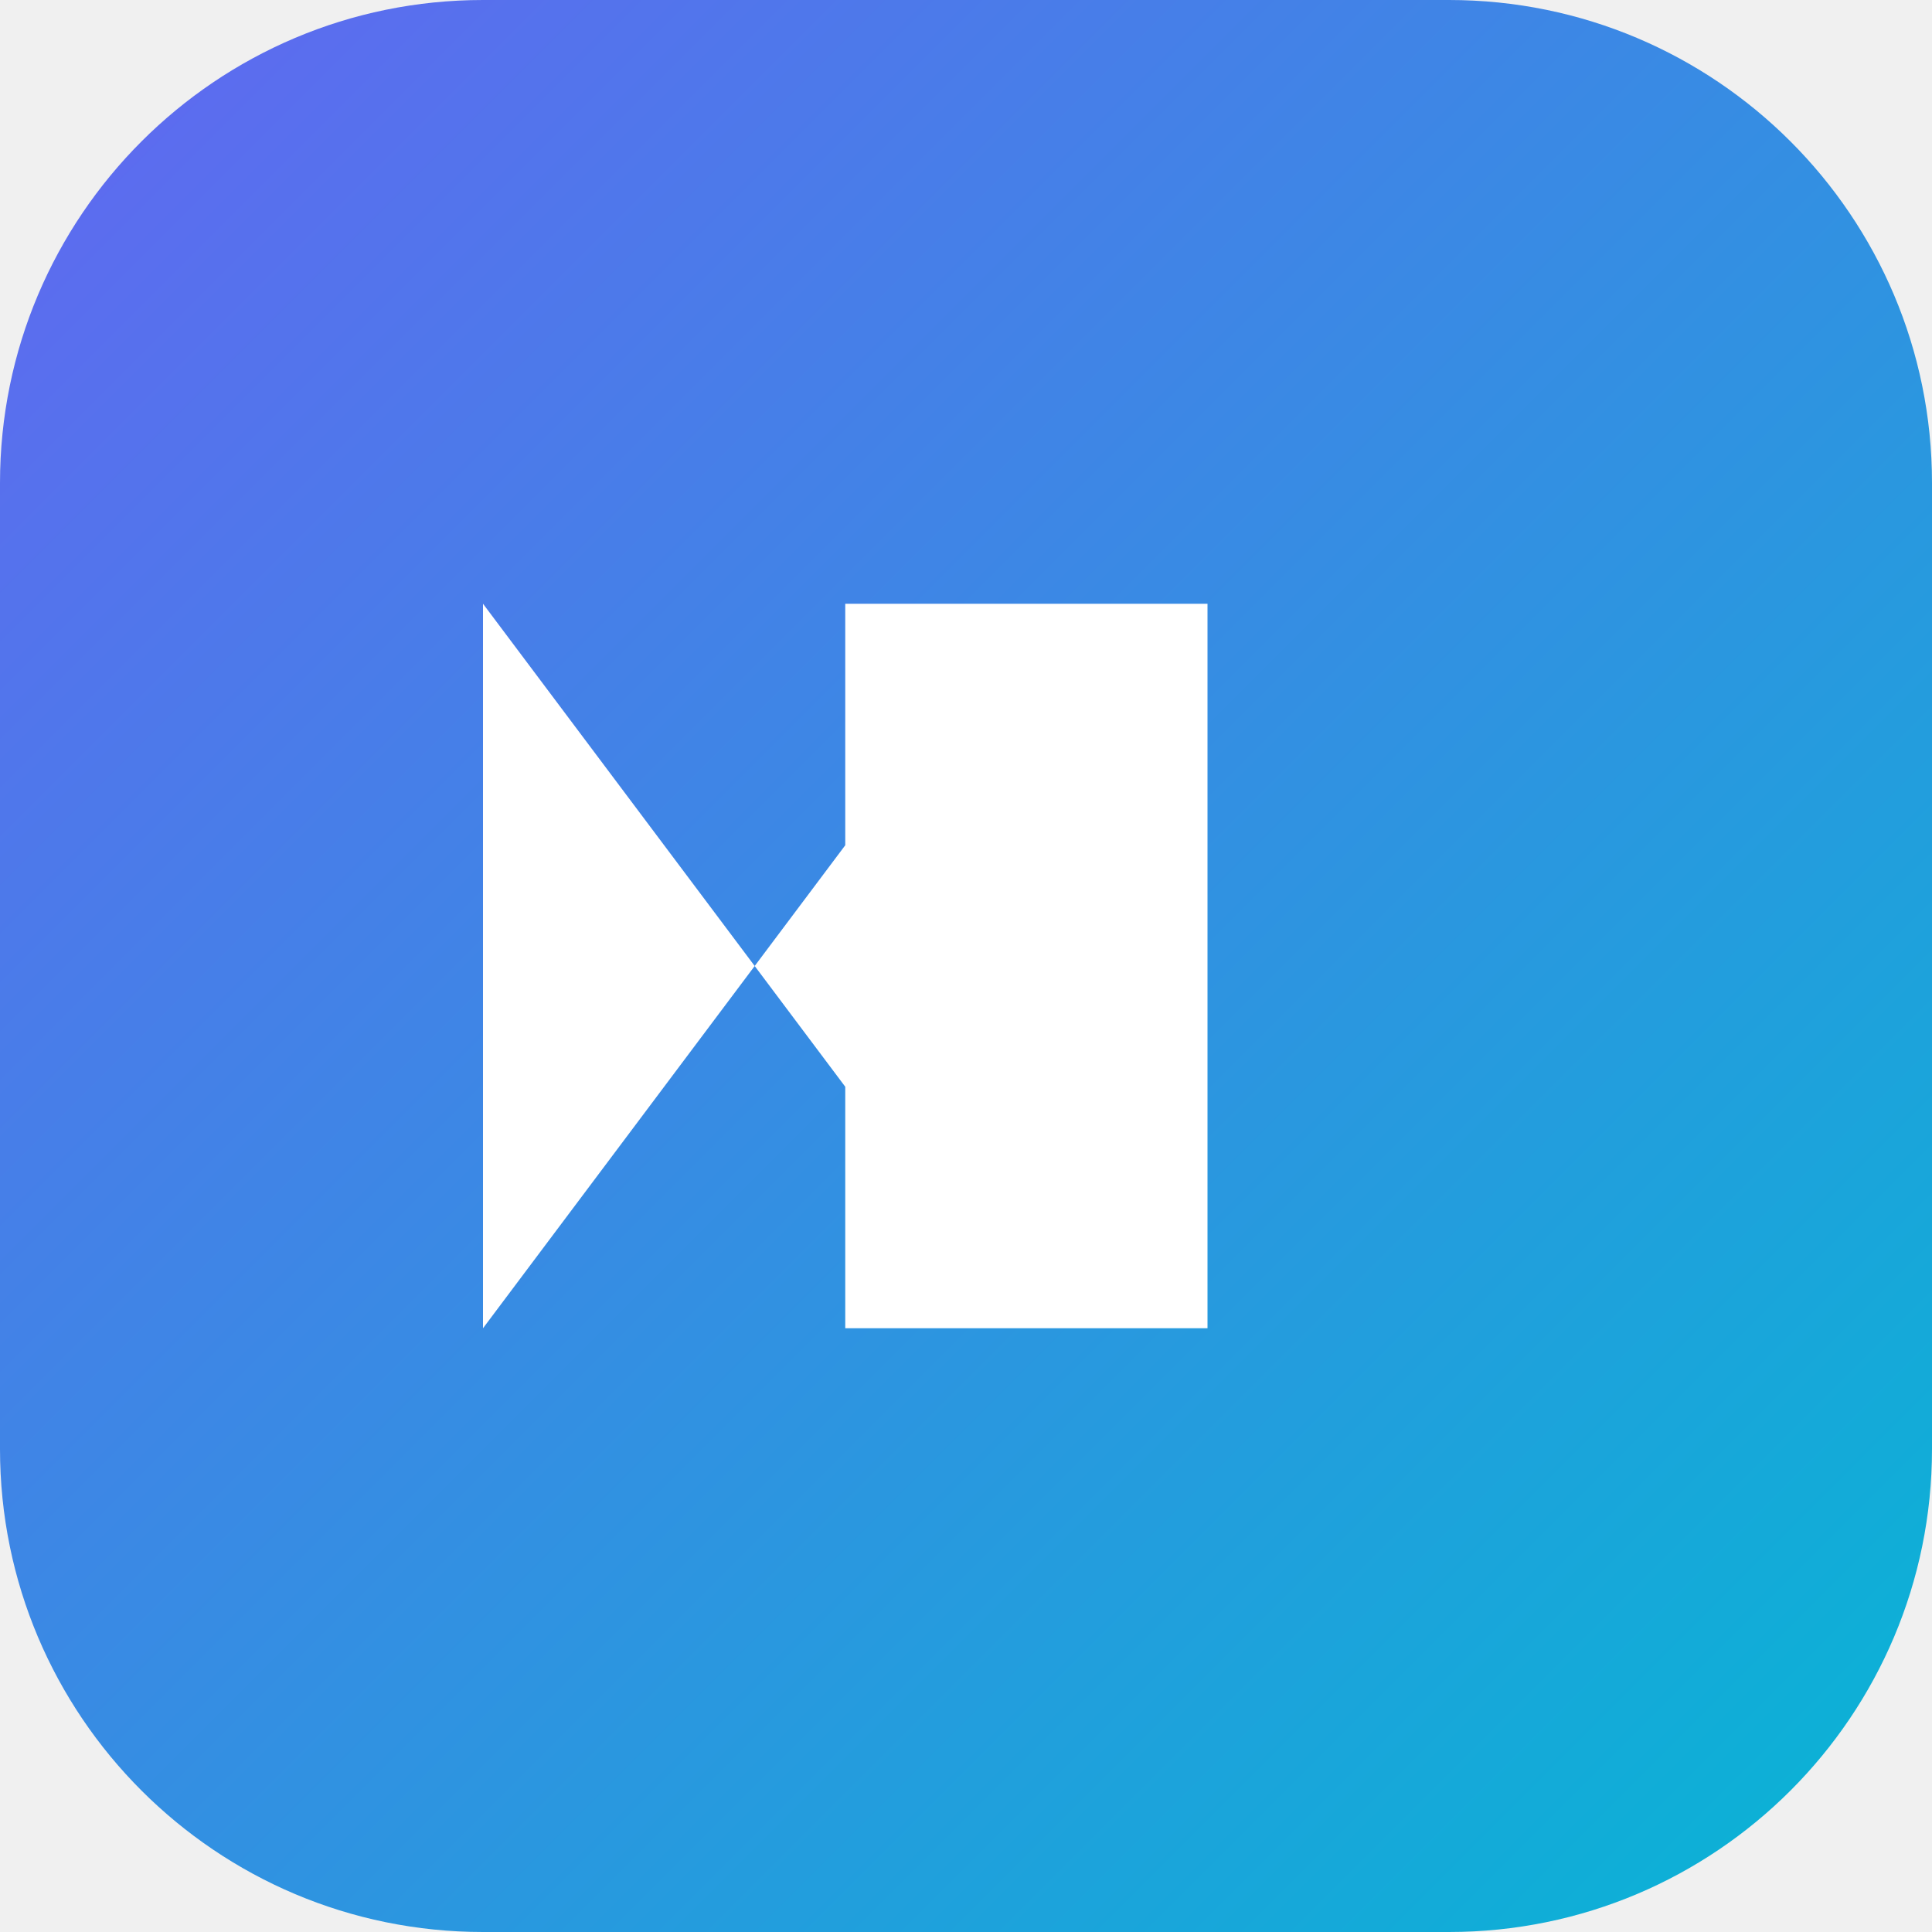
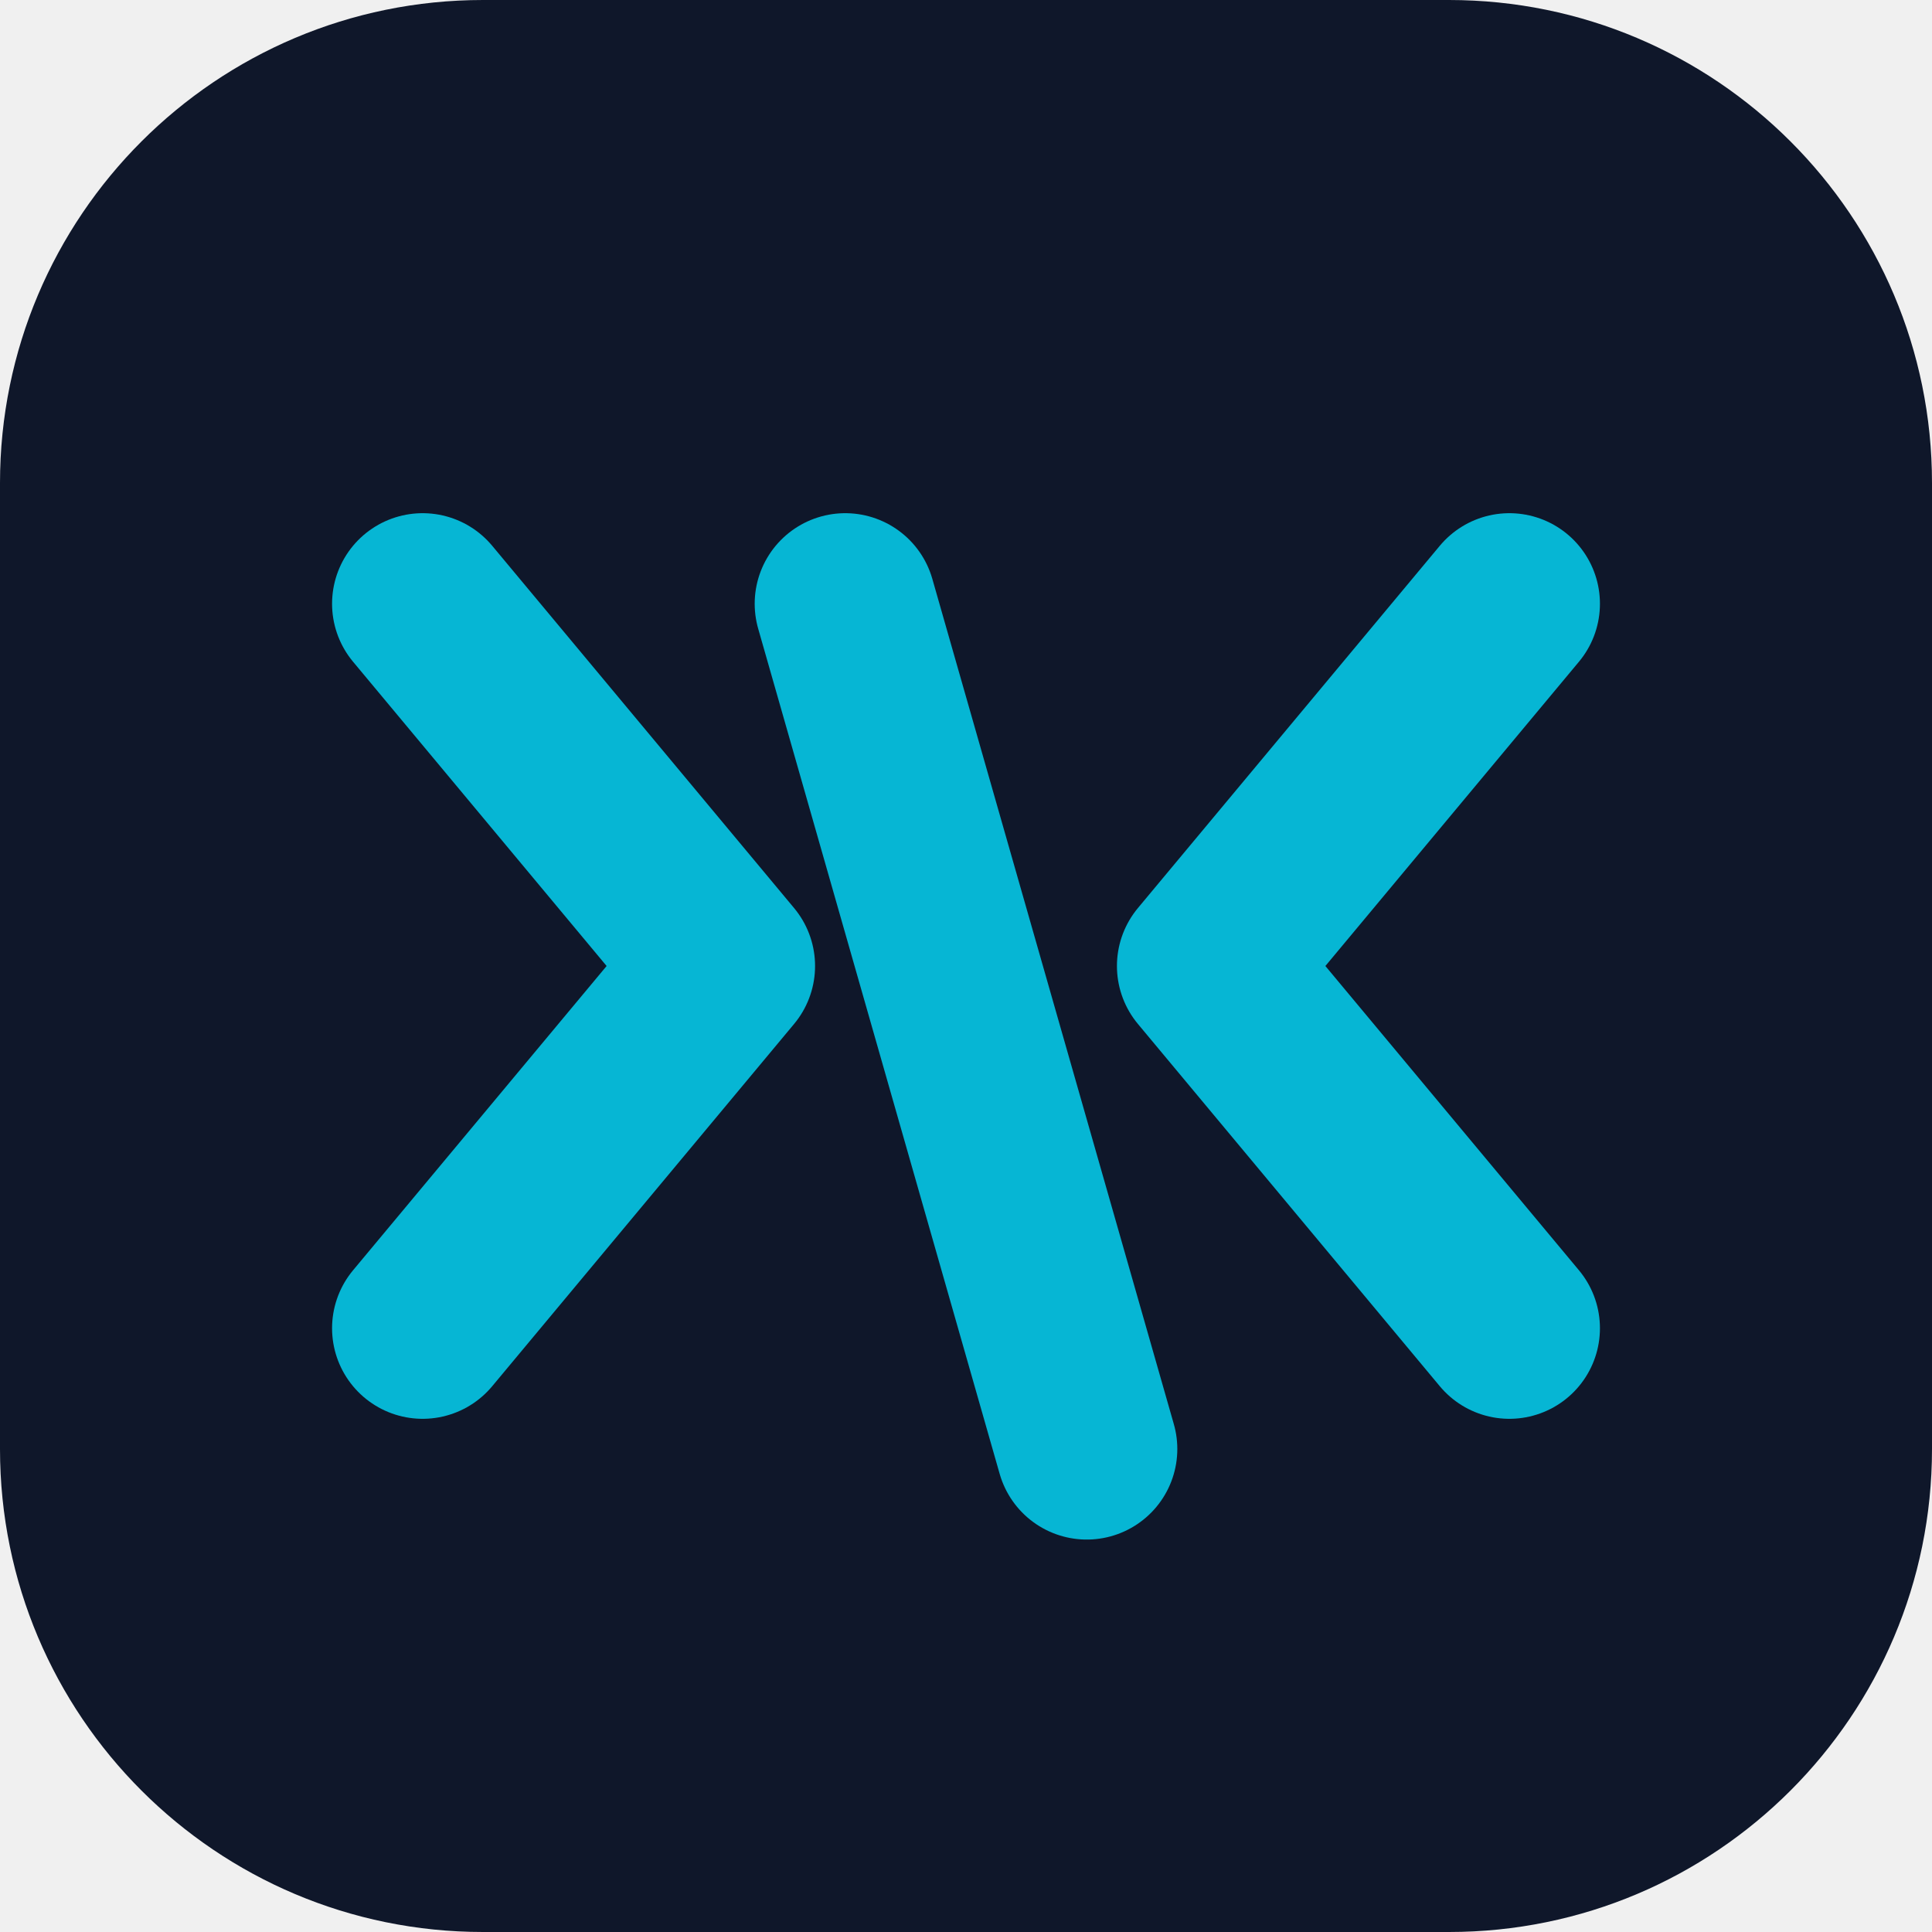
<svg xmlns="http://www.w3.org/2000/svg" viewBox="0 0 32 32">
-   <defs>
-     <linearGradient id="g" x1="0" y1="0" x2="1" y2="1">
-       <stop offset="0%" stop-color="#6366f1" />
-       <stop offset="100%" stop-color="#06b6d4" />
-     </linearGradient>
-   </defs>
-   <rect width="32" height="32" rx="8" fill="url(#g)" />
-   <path d="M8 22V10l6 8V10h6v12h-6v-8l-6 8z" fill="#fff" />
+   <rect width="32" height="32" rx="8" fill="#0f172a" />
+   <g stroke="#06b6d4" stroke-width="3" stroke-linecap="round" stroke-linejoin="round" fill="none">
+     <path d="M7 10 L12 16 L7 22" />
+     <path d="M14 10 L18 24" />
+     <path d="M25 10 L20 16 L25 22" />
+   </g>
</svg>
